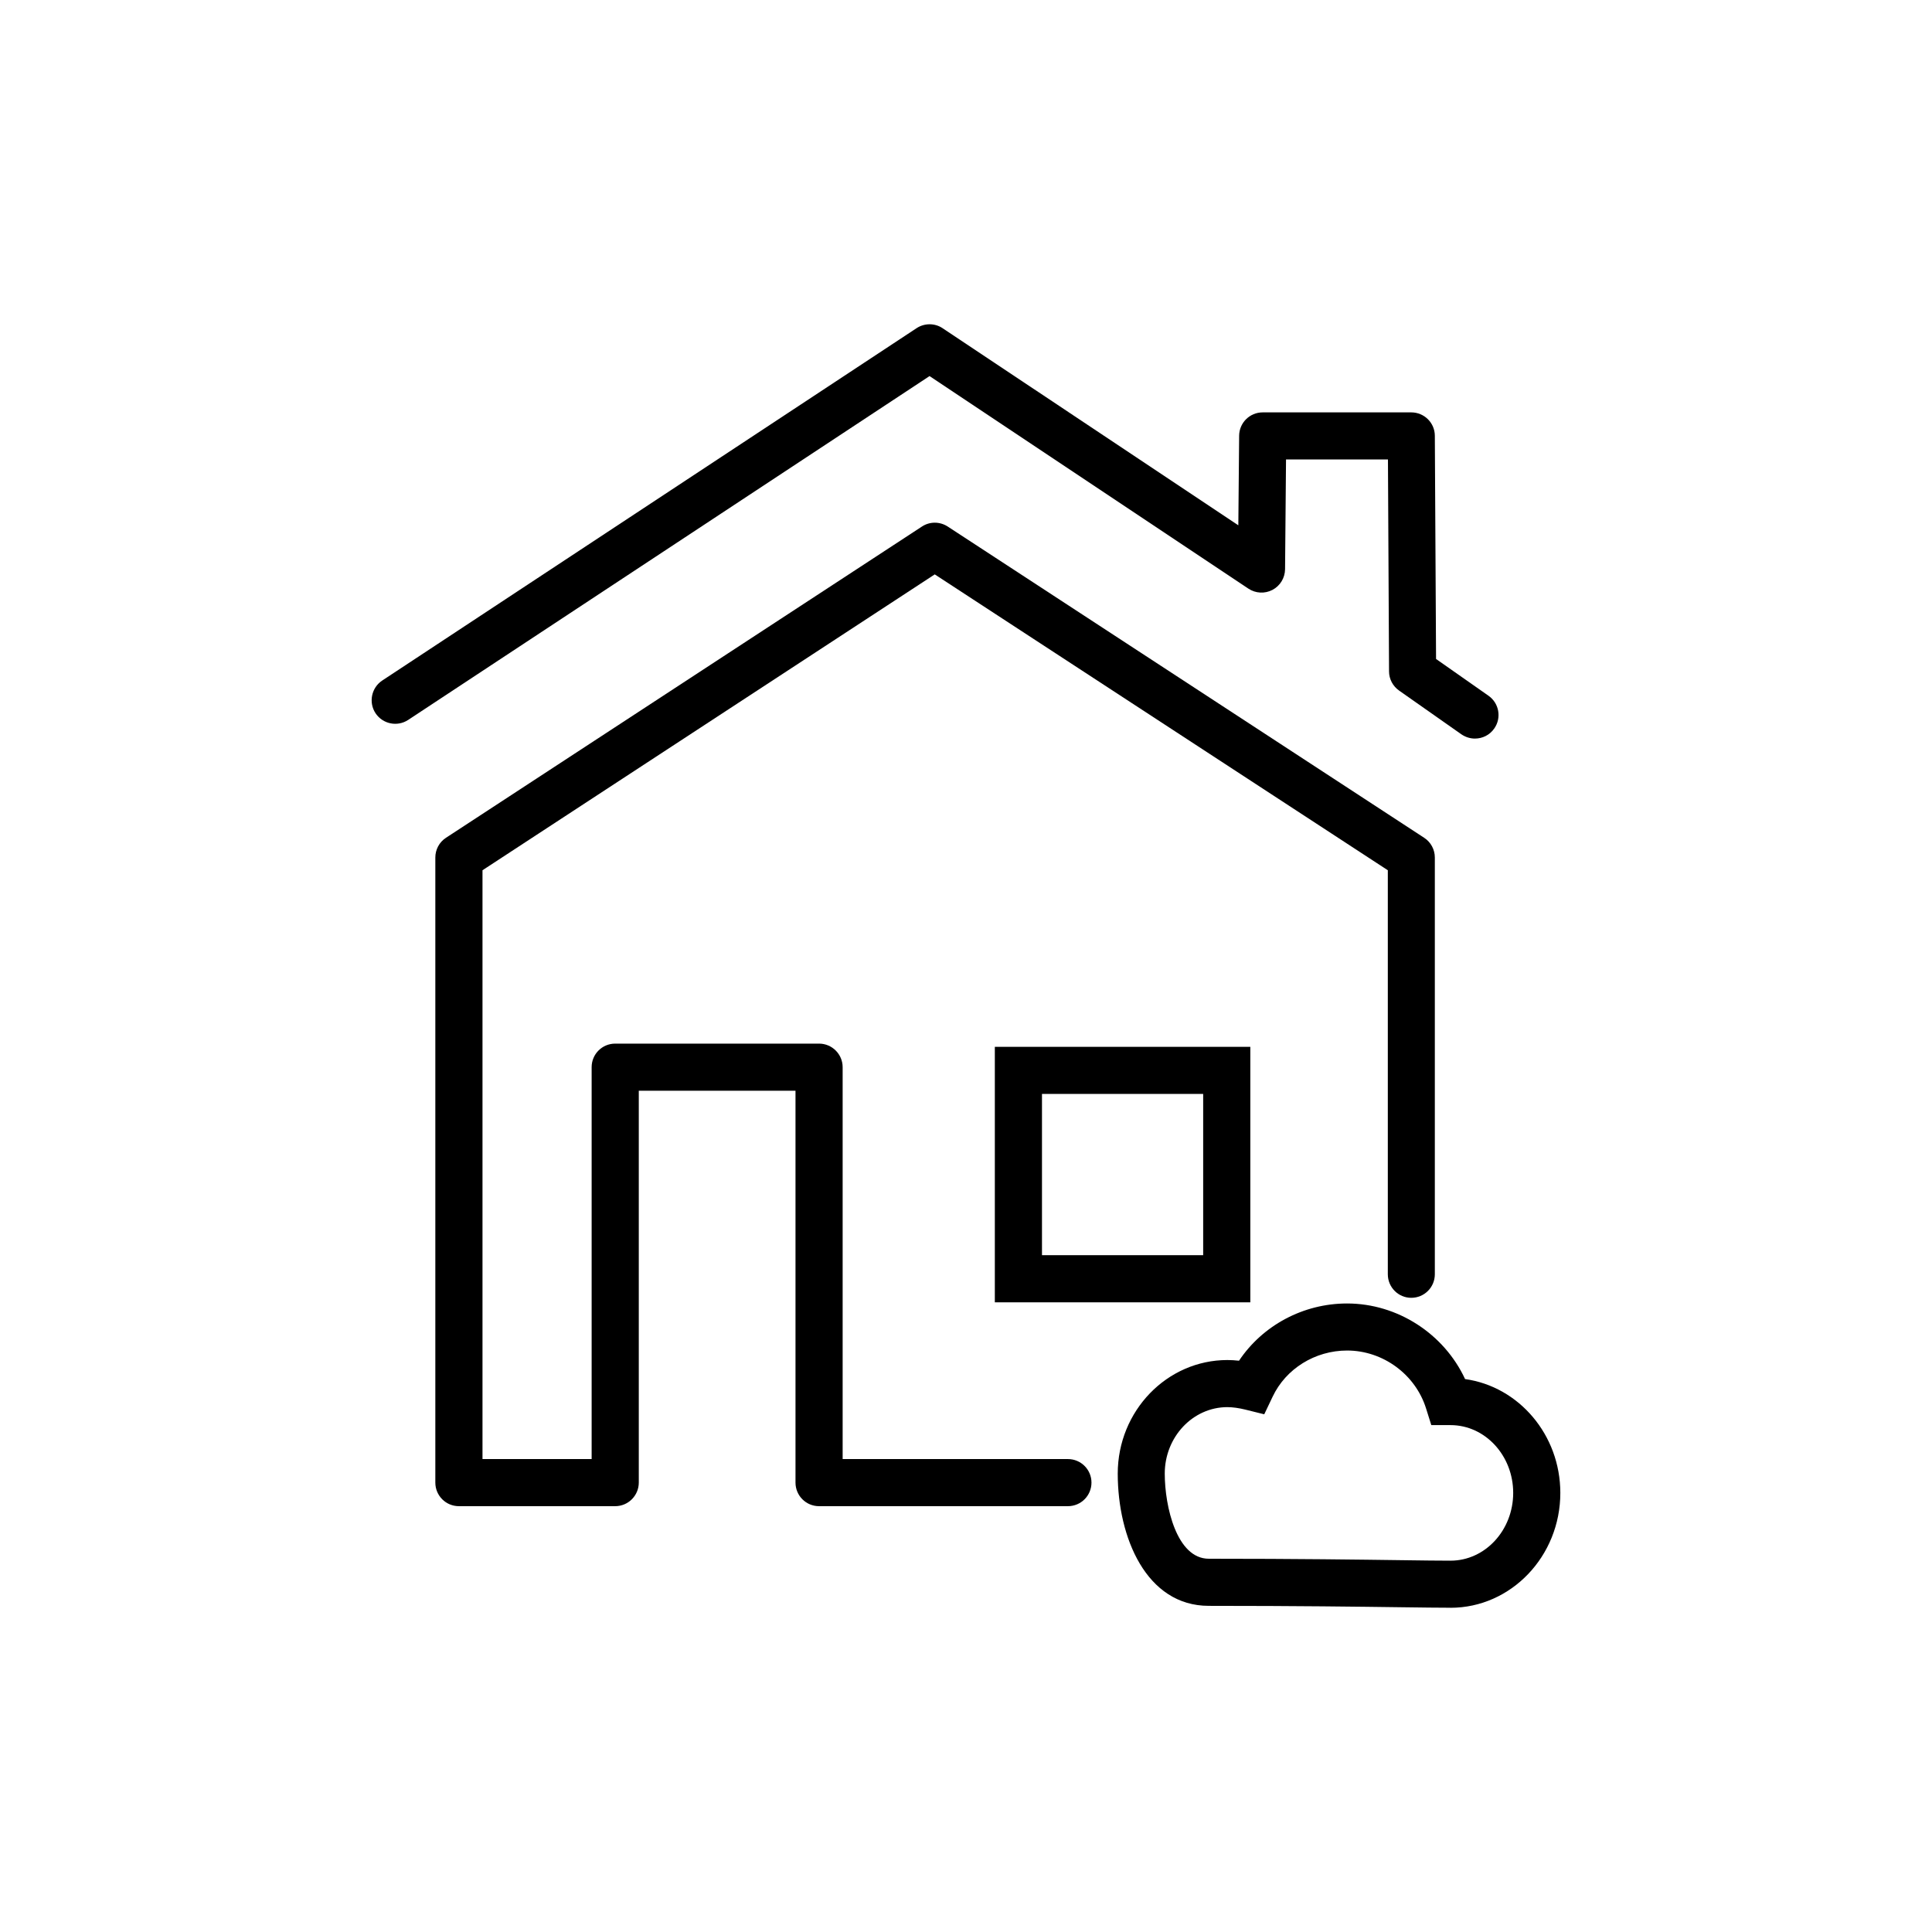
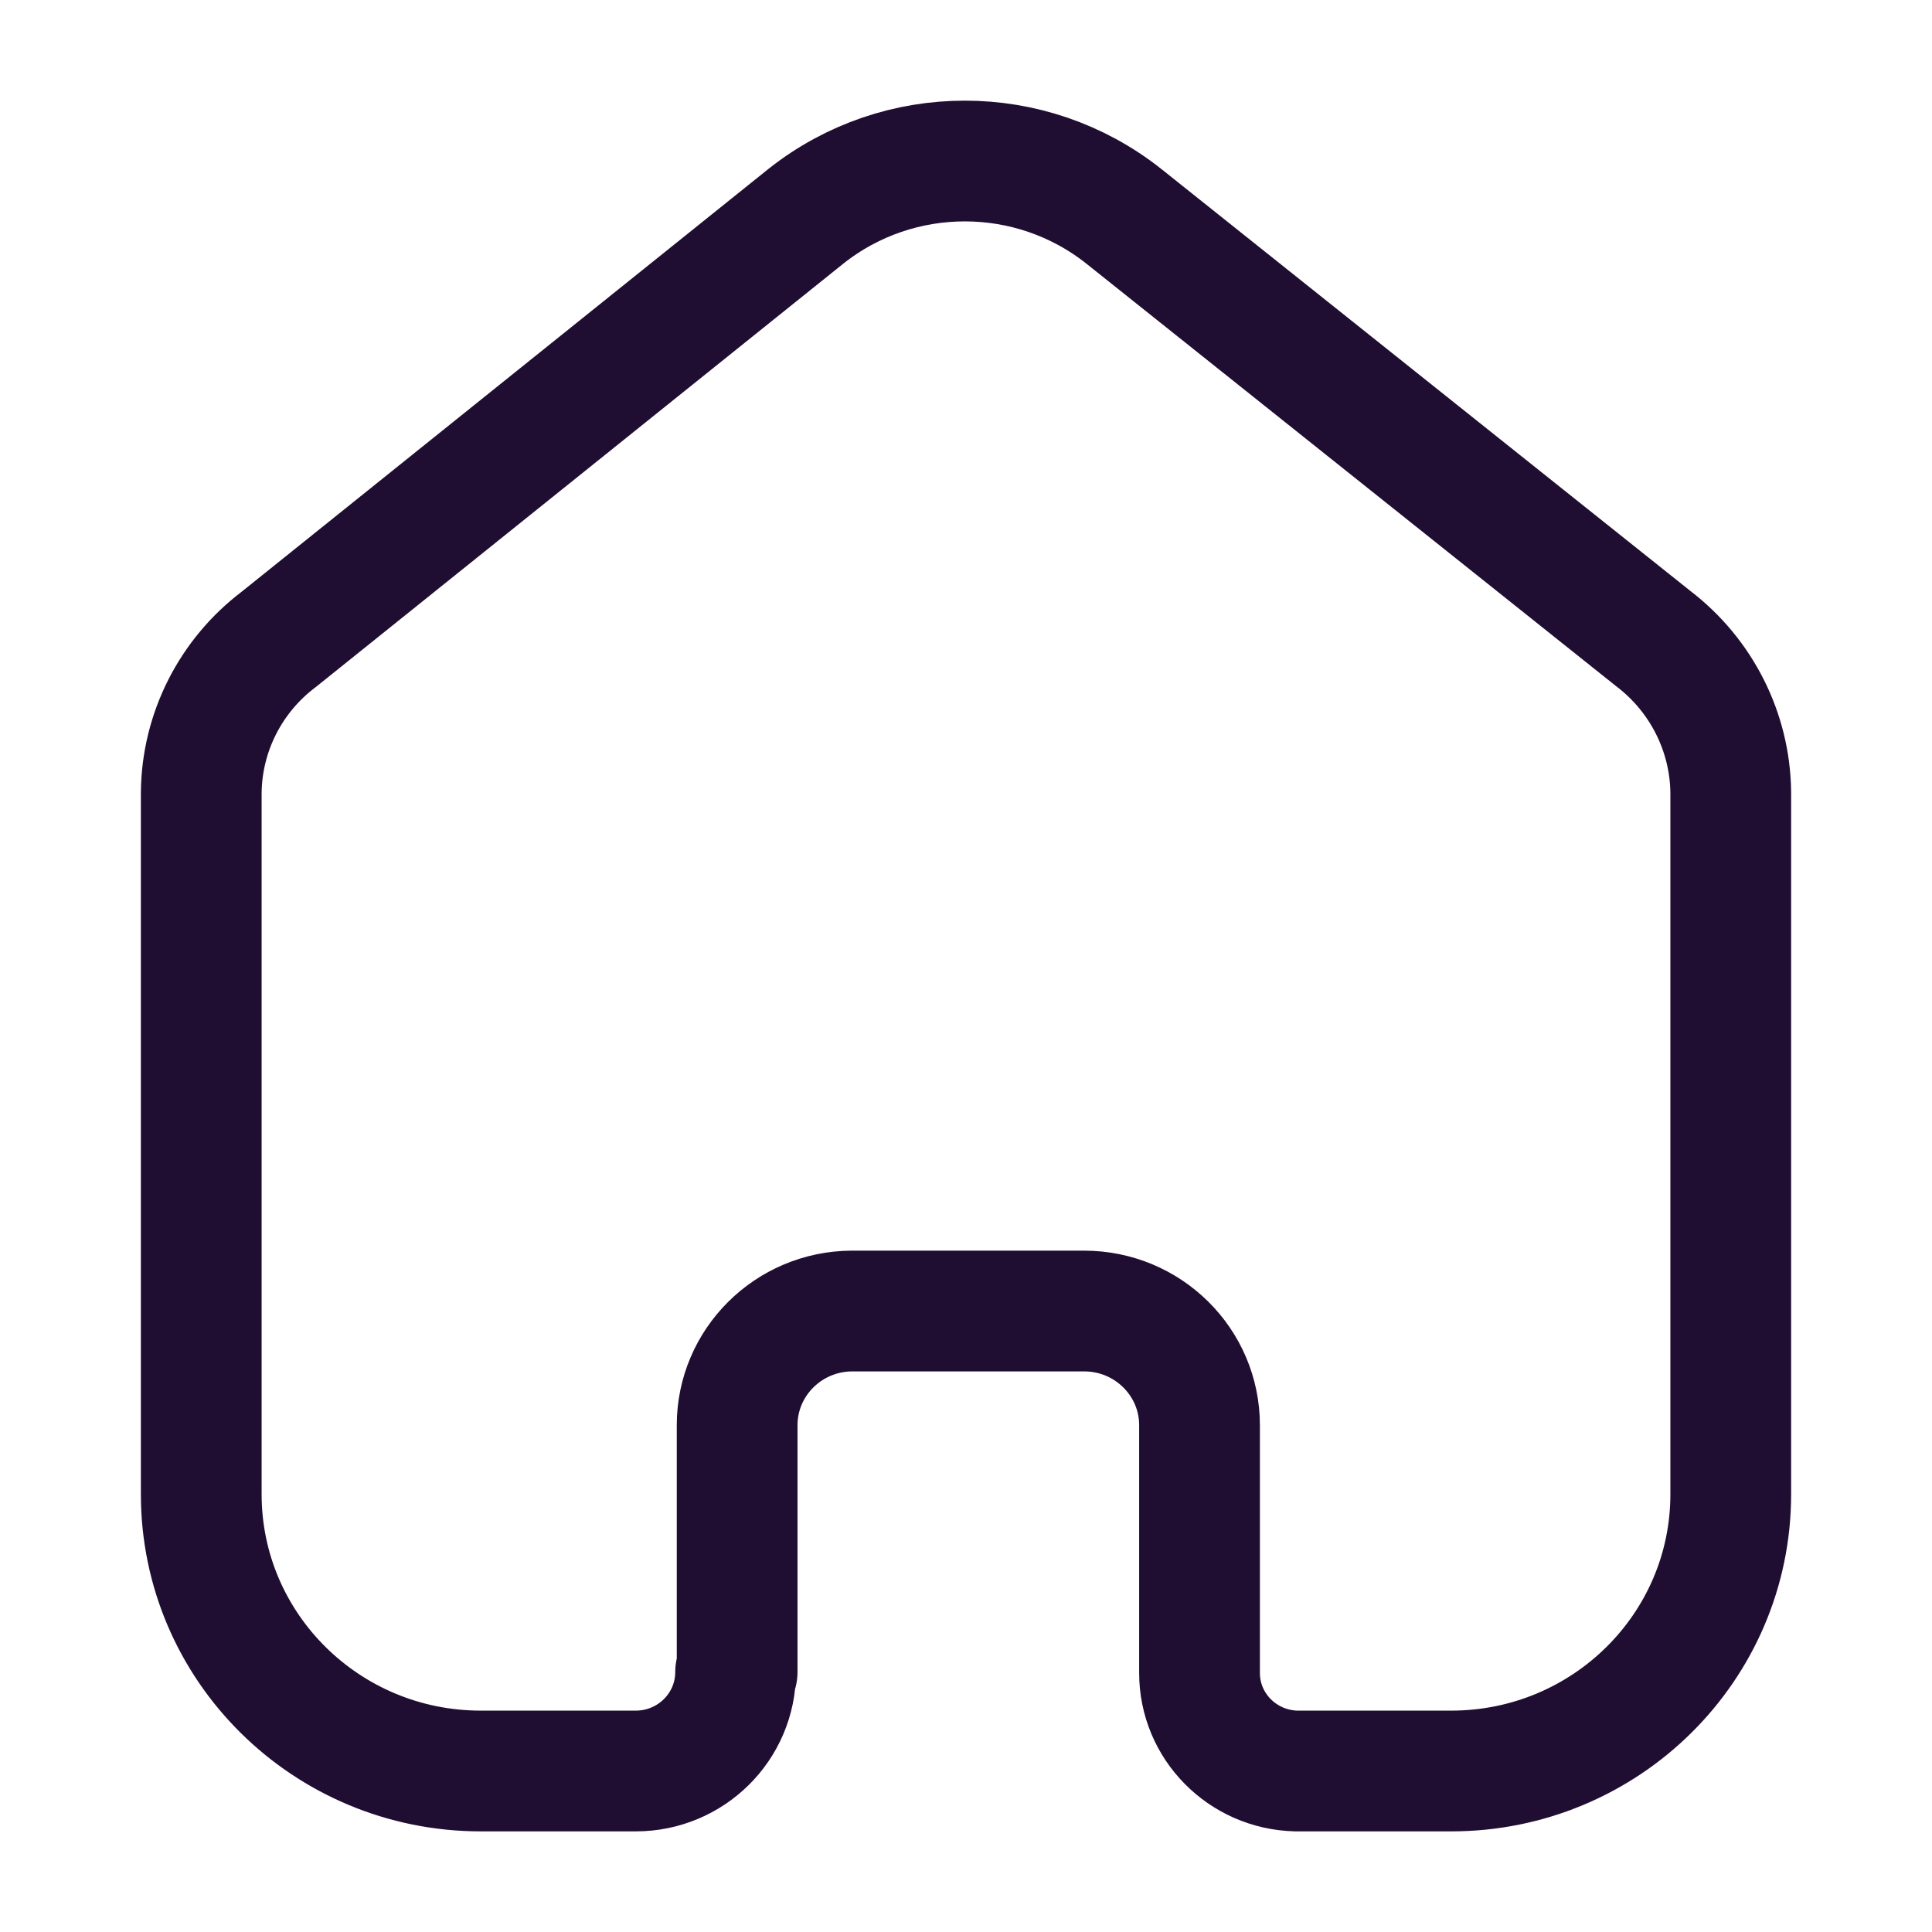
- <svg xmlns="http://www.w3.org/2000/svg" width="111.999" height="111.999" fill-rule="evenodd" clip-rule="evenodd" image-rendering="optimizeQuality" shape-rendering="geometricPrecision" text-rendering="geometricPrecision" viewBox="0 0 1166.66 1166.66" id="home">
-   <path fill-rule="nonzero" d="M890.71 446c-2.88,0 -5.68,-0.84 -8.23,-2.57l-37.6 -26.41c-3.78,-2.65 -6.09,-6.95 -6.09,-11.56l-0.66 -128 -61.55 0 -0.58 66.3c-0.08,5.23 -2.96,9.99 -7.57,12.43 -4.61,2.44 -10.2,2.17 -14.57,-0.74l-192.54 -128.35 -314.82 207.62c-6.58,4.33 -15.39,2.52 -19.75,-4.06 -4.28,-6.54 -2.47,-15.35 4.03,-19.69l322.72 -212.81c4.77,-3.13 11.03,-3.13 15.72,0.05l178.56 119 0.49 -54.13c0.08,-7.8 6.42,-14.06 14.24,-14.06l89.69 0c7.82,0 14.24,6.31 14.24,14.13l0.74 134.78 31.68 22.21c6.42,4.51 7.98,13.37 3.45,19.79 -2.71,3.95 -7.16,6.06 -11.6,6.06z" />
-   <path fill-rule="nonzero" d="M644.85 909.52l-150.25 0c-7.9,0 -14.23,-6.37 -14.23,-14.24l0 -236.63 -94.63 0 0 236.63c0,7.87 -6.42,14.24 -14.24,14.24l-94.38 0c-7.9,0 -14.24,-6.37 -14.24,-14.24l0 -377.47c0,-4.79 2.39,-9.27 6.42,-11.9l287.42 -187.95c4.69,-3.1 10.78,-3.1 15.55,-0.02l287.75 187.98c4.03,2.63 6.42,7.11 6.42,11.9l0 251.66c0,7.85 -6.33,14.22 -14.24,14.22 -7.81,0 -14.15,-6.37 -14.15,-14.22l0 -243.97 -273.59 -178.66 -273.1 178.66 0 355.56 65.91 0 0 -236.66c0,-7.84 6.33,-14.21 14.23,-14.21l123.1 0c7.82,0 14.24,6.37 14.24,14.21l0 236.66 136.02 0c7.9,0 14.24,6.37 14.24,14.21 0,7.87 -6.33,14.24 -14.24,14.24z" />
-   <path fill-rule="nonzero" d="M629.21 757.96l97.34 0 0-97.38-97.34 0 0 97.38zm125.81 28.45l-154.28 0 0-154.28 154.28 0 0 154.28zM741.2 849.71c-20.9 0-37.85 18.01-37.85 40.14 0 19.87 7.24 51.41 26.58 51.41 53.57 0 91.42.54 116.52.87 12.59.18 22.46.3 29.46.3 20.9 0 37.85-18.37 37.85-40.93 0-22.57-16.95-40.93-37.85-40.93l-11.6 0-3.13-9.96c-6.42-20.66-26.08-35.08-47.72-35.08-19.33 0-37.03 10.98-45.01 27.97l-5.02 10.54-11.36-2.82c-3.87-.97-7.73-1.5-10.86-1.5zm134.7 121.14c-7.16 0-16.7-.13-29.87-.3-25.02-.33-62.7-.84-116.11-.84-37.77 0-54.96-41.39-54.96-79.85 0-37.83 29.7-68.59 66.24-68.59 2.22 0 4.52.15 6.99.41 14.24-21.29 38.76-34.56 65.25-34.56 30.53 0 58.59 18.34 71.26 45.65 32.42 4.51 57.52 33.62 57.52 68.75 0 38.26-29.79 69.36-66.32 69.36z" />
+ <svg xmlns="http://www.w3.org/2000/svg" width="24" height="24" viewBox="0 0 24 24" id="home">
+   <path fill="none" fill-rule="evenodd" stroke="#200E32" stroke-linecap="round" stroke-linejoin="round" stroke-width="1.5" d="M6.657,18.771 L6.657,15.705 C6.657,14.925 7.293,14.291 8.081,14.286 L10.967,14.286 C11.759,14.286 12.401,14.921 12.401,15.705 L12.401,15.705 L12.401,18.781 C12.4,19.443 12.934,19.984 13.603,20 L15.527,20 C17.445,20 19,18.461 19,16.562 L19,16.562 L19,7.838 C18.99,7.091 18.635,6.389 18.038,5.933 L11.458,0.685 C10.305,-0.228 8.666,-0.228 7.513,0.685 L0.962,5.943 C0.362,6.397 0.007,7.1 0,7.847 L0,16.562 C0,18.461 1.555,20 3.473,20 L5.397,20 C6.082,20 6.638,19.45 6.638,18.771 L6.638,18.771" transform="translate(2.5 2)" />
</svg>
